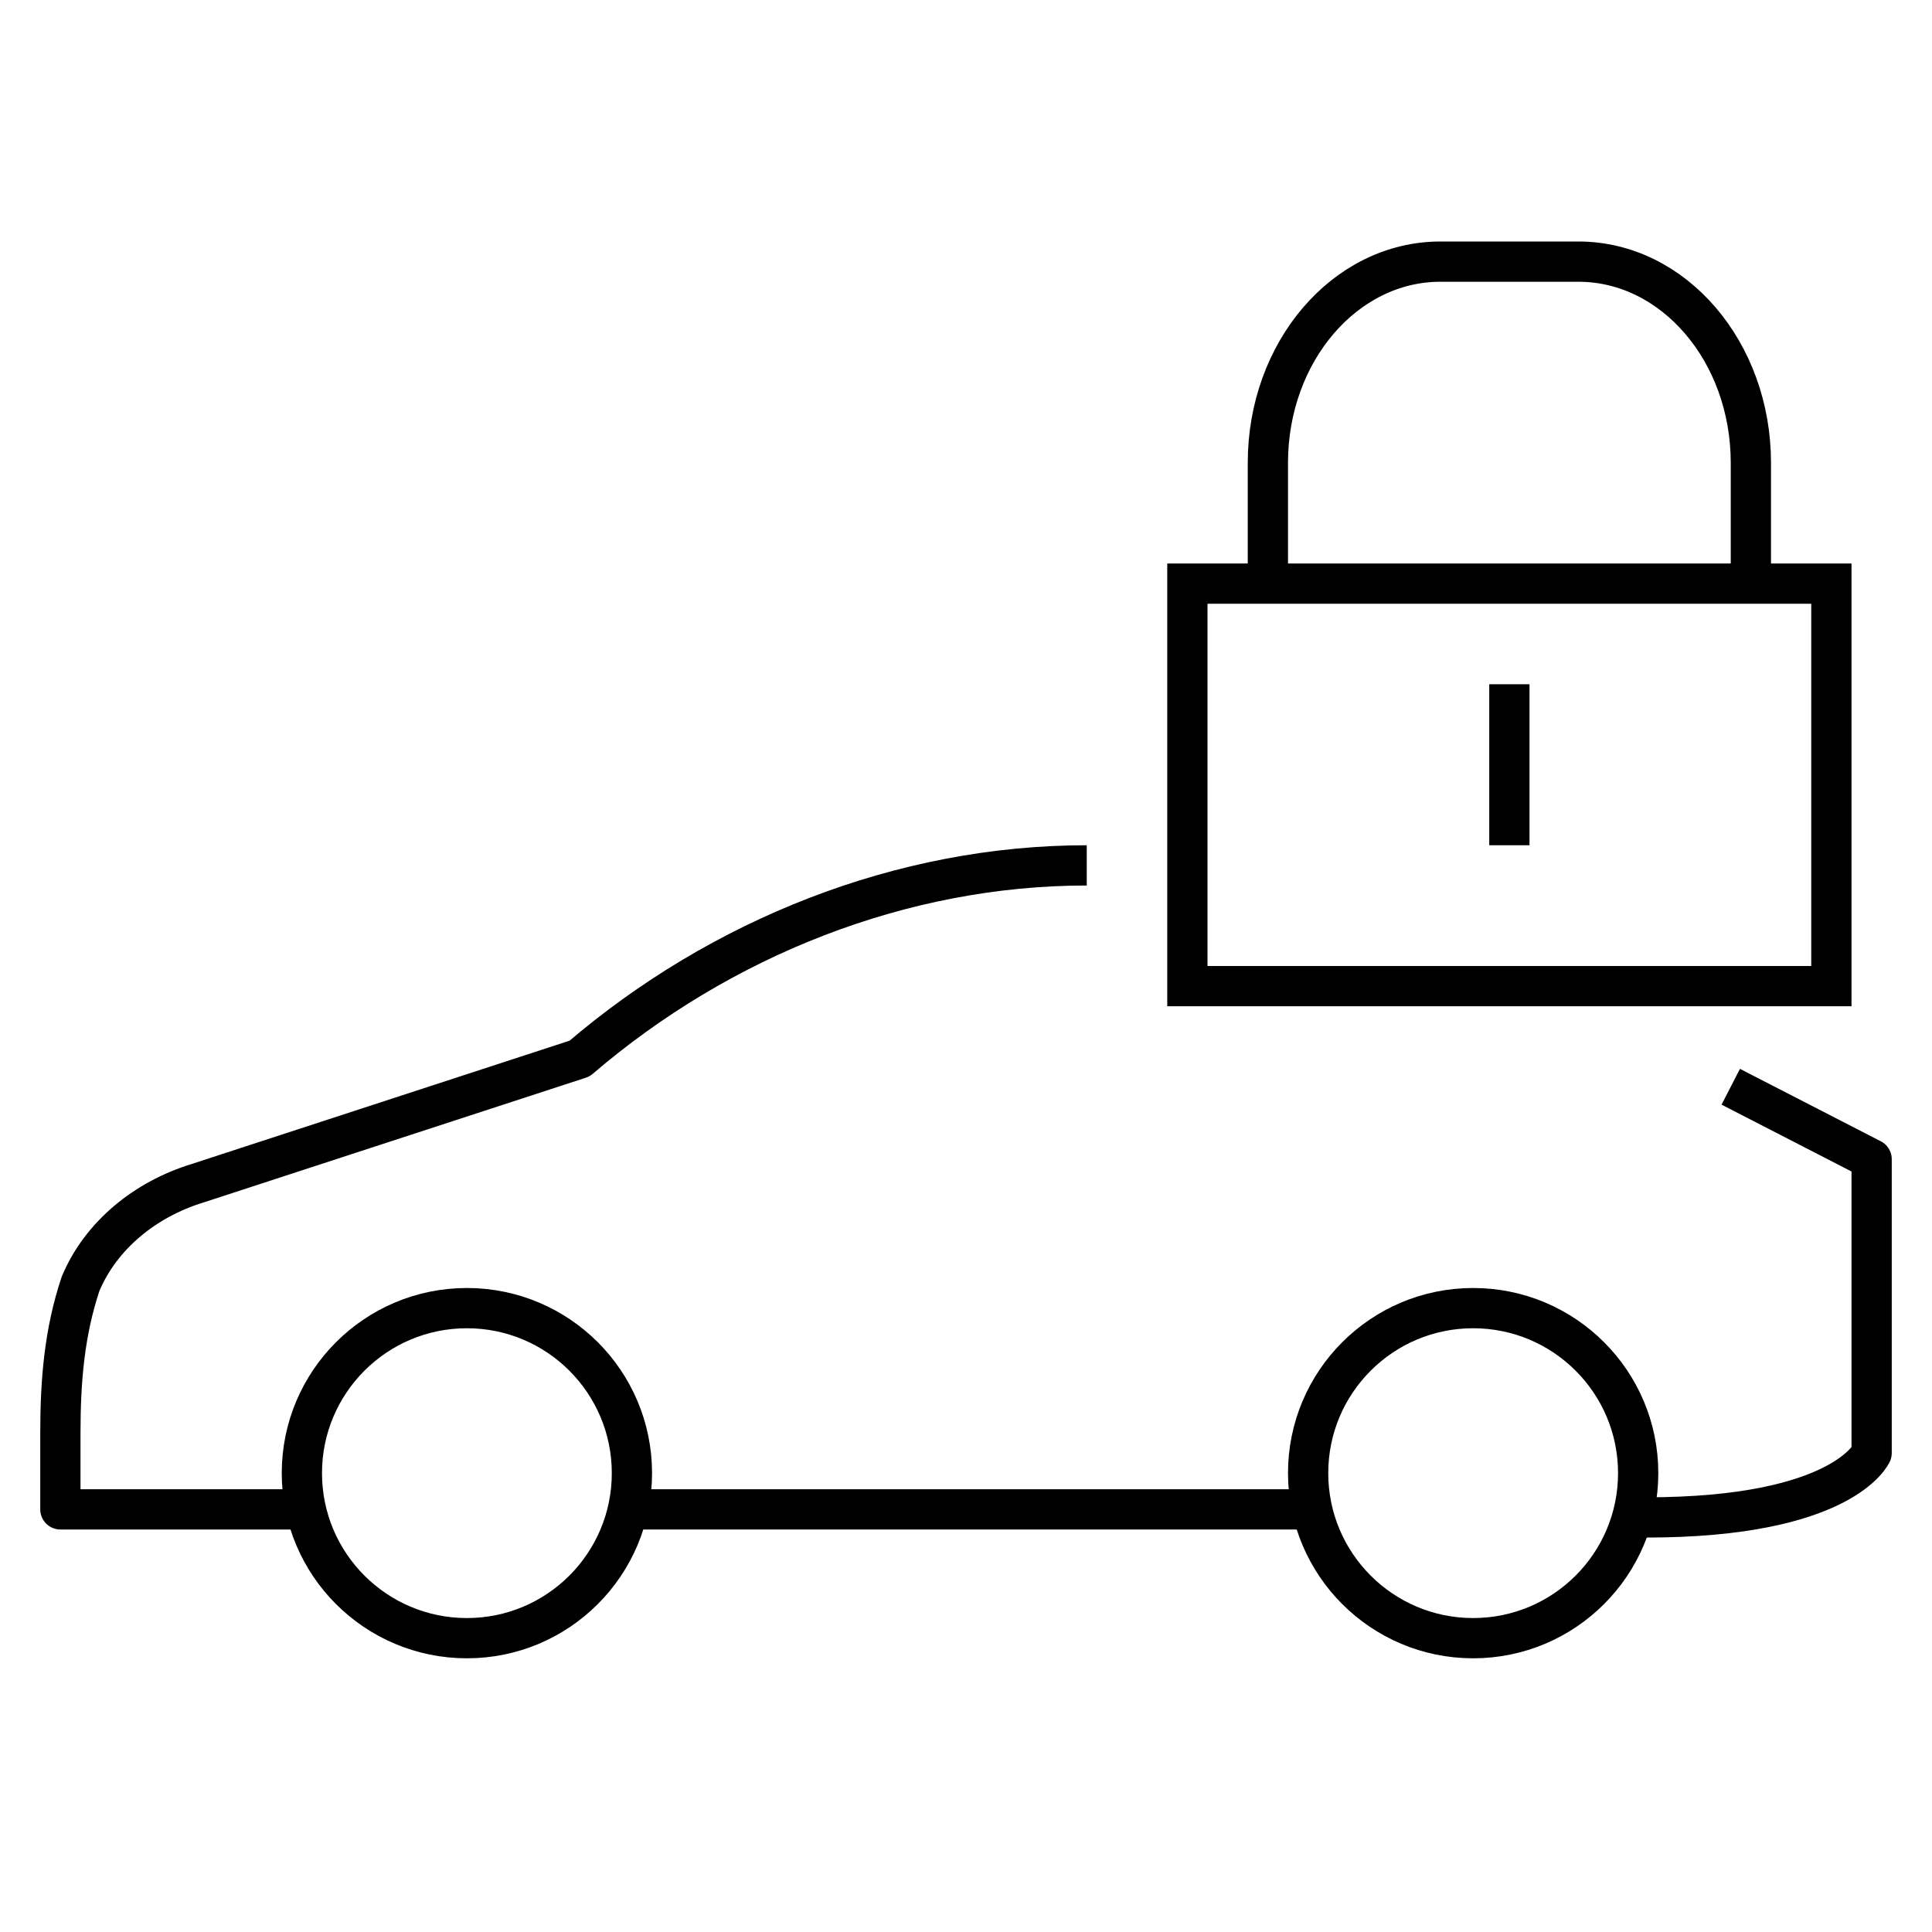
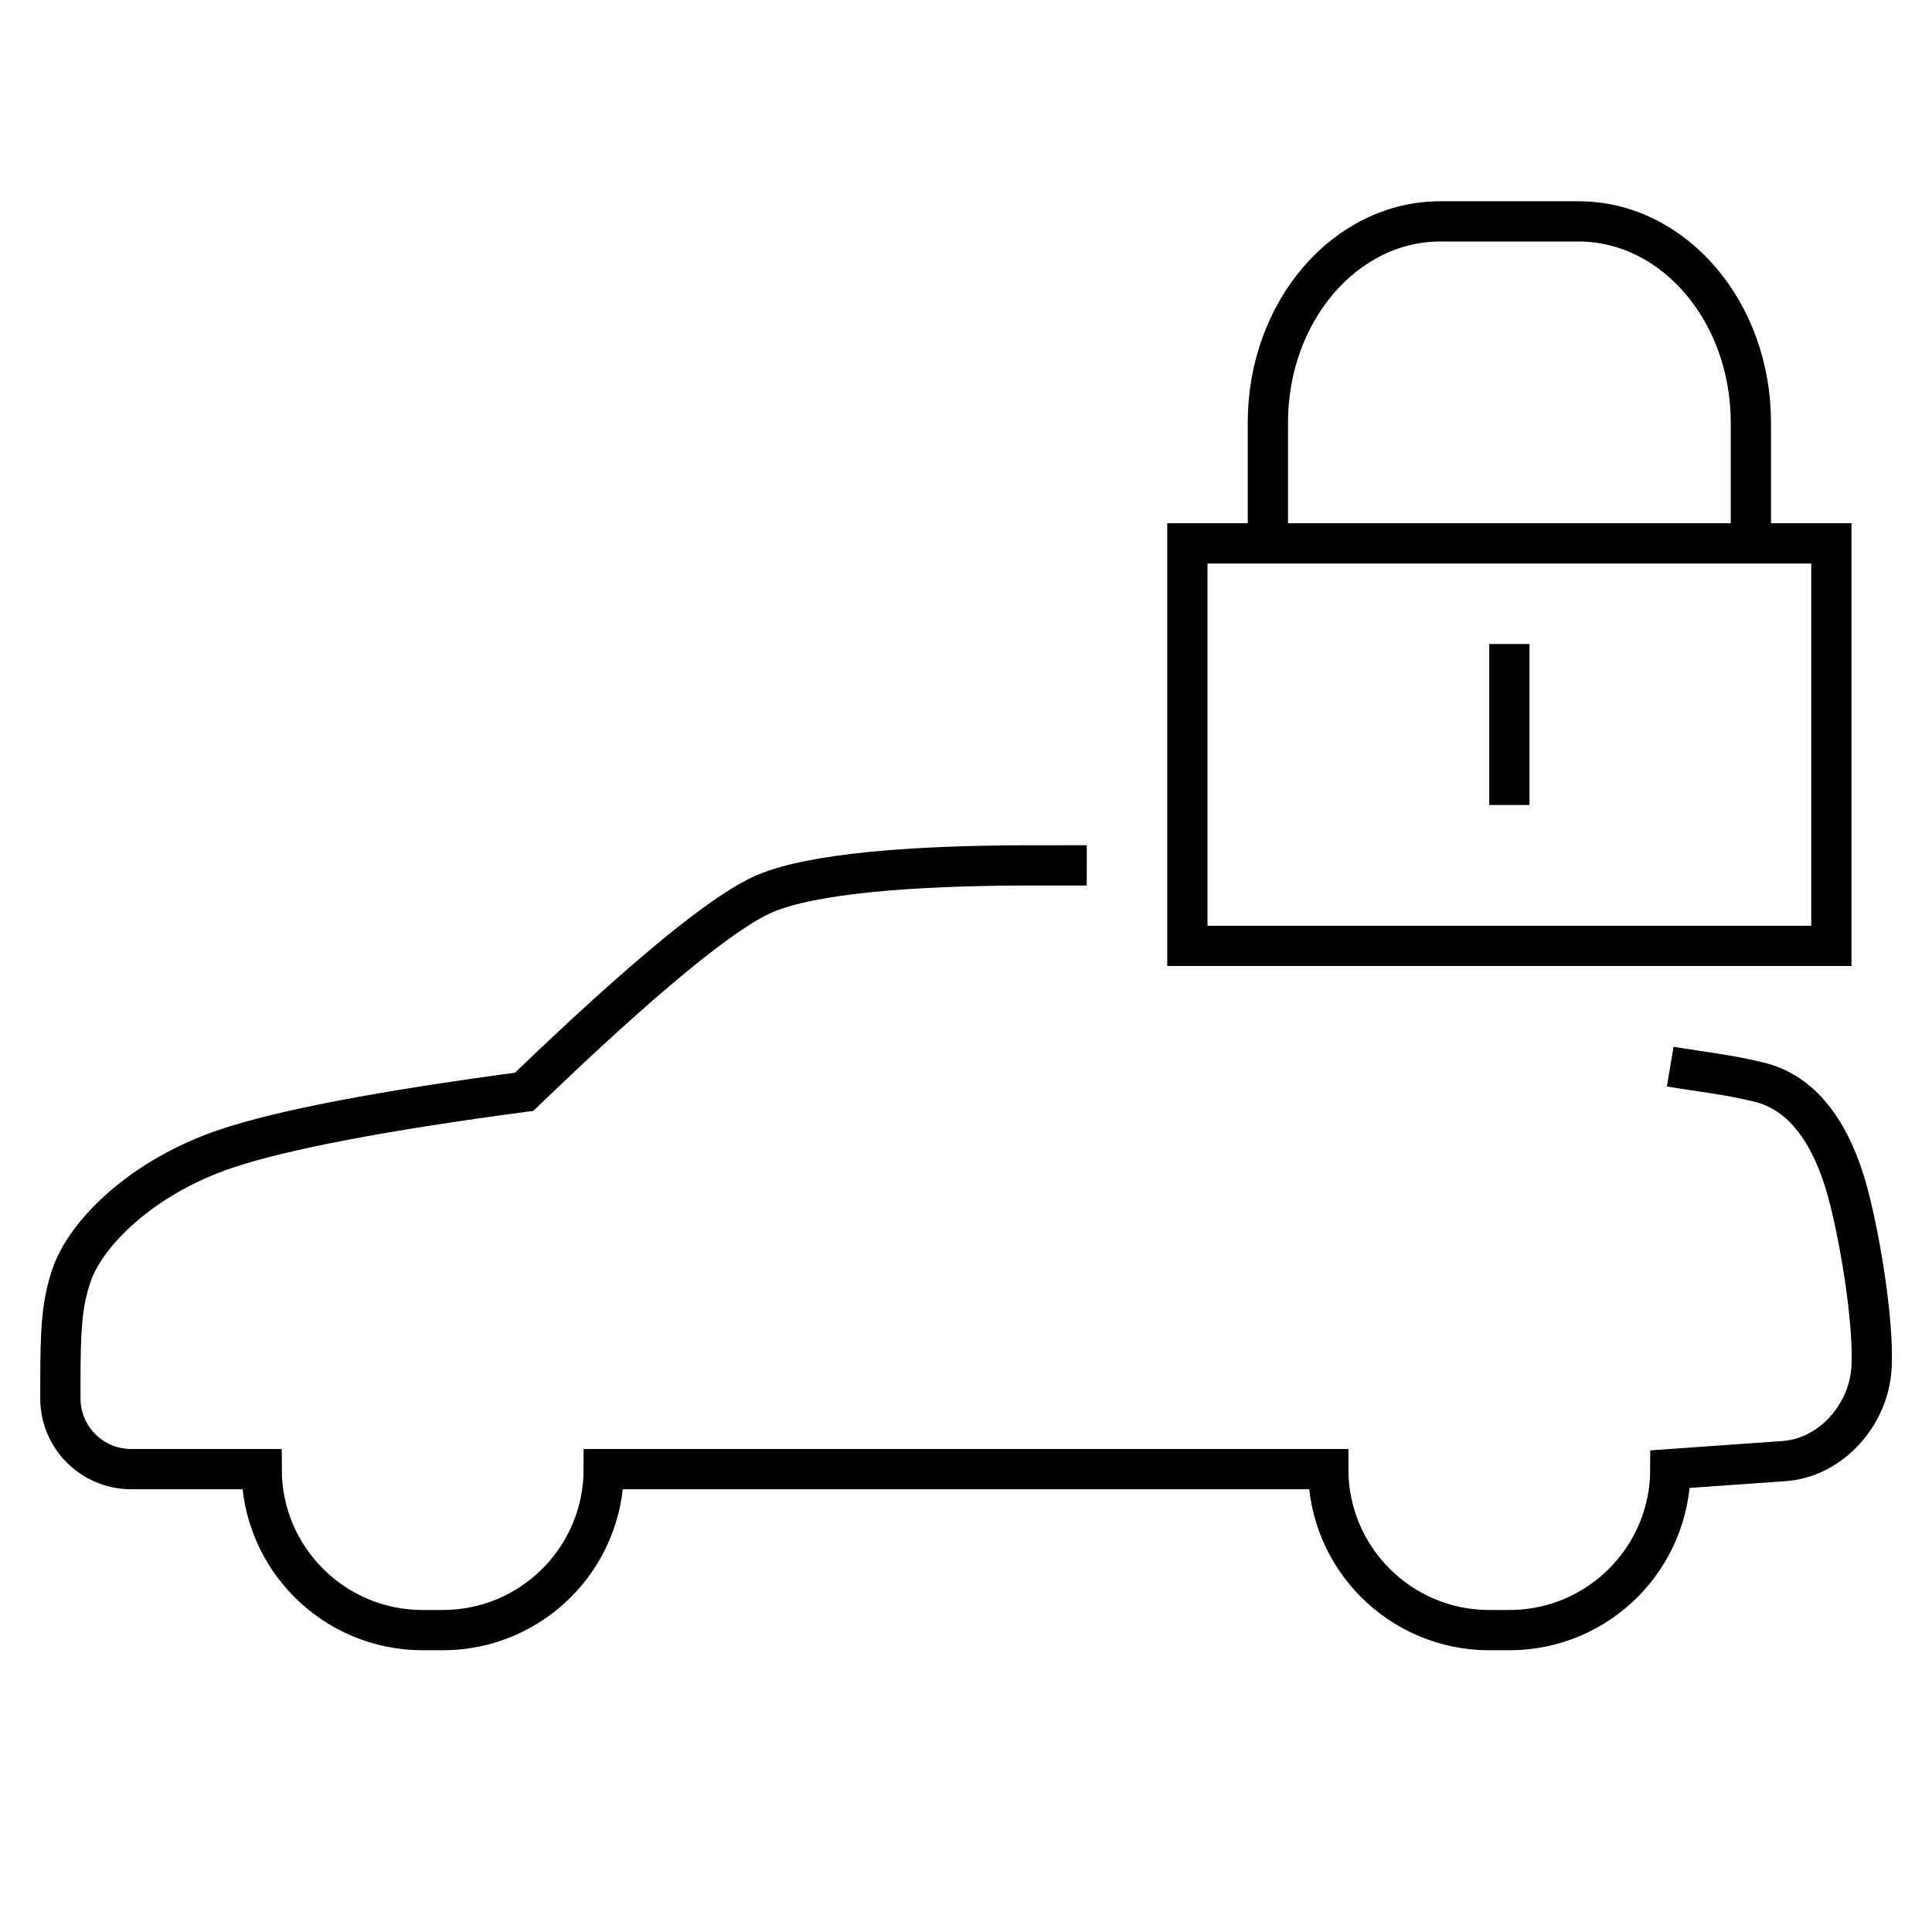
<svg xmlns="http://www.w3.org/2000/svg" width="48" height="48" viewBox="0 0 48 48" version="1.1">
  <g stroke="currentColor" stroke-width="1" fill="none" fill-rule="evenodd">
-     <path d="M43,27 L46.5,28.8 L46.5,36.1 C46.5,36.1 45.8,37.7 40.9,37.7 L40.5,37.7 M7.6,37.5 L1.5,37.5 L1.5,35.6 C1.5,34.3 1.6,33.1 2,31.9 C2.5,30.7 3.6,29.8 4.9,29.4 L14.4,26.3 C17.9,23.3 22.4,21.5 27,21.5" stroke-linejoin="round" />
-     <circle cx="11.6" cy="36.6" r="4.1" />
-     <circle cx="36.6" cy="36.6" r="4.1" />
-     <path d="M32.6,37.5 L15.6,37.5" />
-     <path d="M37.5,17 L37.5,21 L37.5,17 Z" />
-     <path d="M45.5 24.5L45.5 14.5 29.5 14.5 29.5 24.5z" />
-     <path d="M31.5,14.5 L31.5,11.5 C31.5,8.739 33.419,6.5 35.786,6.5 L39.214,6.5 C41.581,6.5 43.5,8.739 43.5,11.5 L43.5,14.5" />
+     <path d="M21.005,21.5 C21.767,21.499 22.325,21.499 22.679,21.501 C25.289,21.514 27.808,21.69 29.007,22.204 C30.043,22.648 32.035,24.288 34.983,27.125 C38.498,27.594 40.959,28.063 42.365,28.531 C44.474,29.234 45.88,30.64 46.232,31.695 C46.466,32.398 46.505,32.985 46.505,34.391 L46.505,34.742 C46.505,35.713 45.718,36.5 44.747,36.5 L41.505,36.5 C41.505,38.709 39.714,40.5 37.505,40.5 L37.005,40.5 C34.796,40.5 33.005,38.709 33.005,36.5 L15.005,36.5 C15.005,38.709 13.214,40.5 11.005,40.5 L10.505,40.5 C8.296,40.5 6.505,38.709 6.505,36.5 L3.676,36.3 C2.517,36.216 1.583,35.159 1.509,34 C1.435,32.841 1.833,30.5 2.156,29.426 C2.478,28.352 3.09,27.196 4.266,26.895 C5.013,26.705 5.761,26.625 6.509,26.5" transform="matrix(-1 0 0 1 48.005 0)" />
+     <path d="M45.5,23.5 L45.5,13.5 L29.5,13.5 L29.5,23.5 L45.5,23.5 Z M37.5,16 L37.5,20 L37.5,16 Z M31.5,13.5 L31.5,10.5 C31.5,7.739 33.419,5.5 35.786,5.5 L39.214,5.5 C41.581,5.5 43.5,7.739 43.5,10.5 L43.5,13.5" />
  </g>
</svg>
